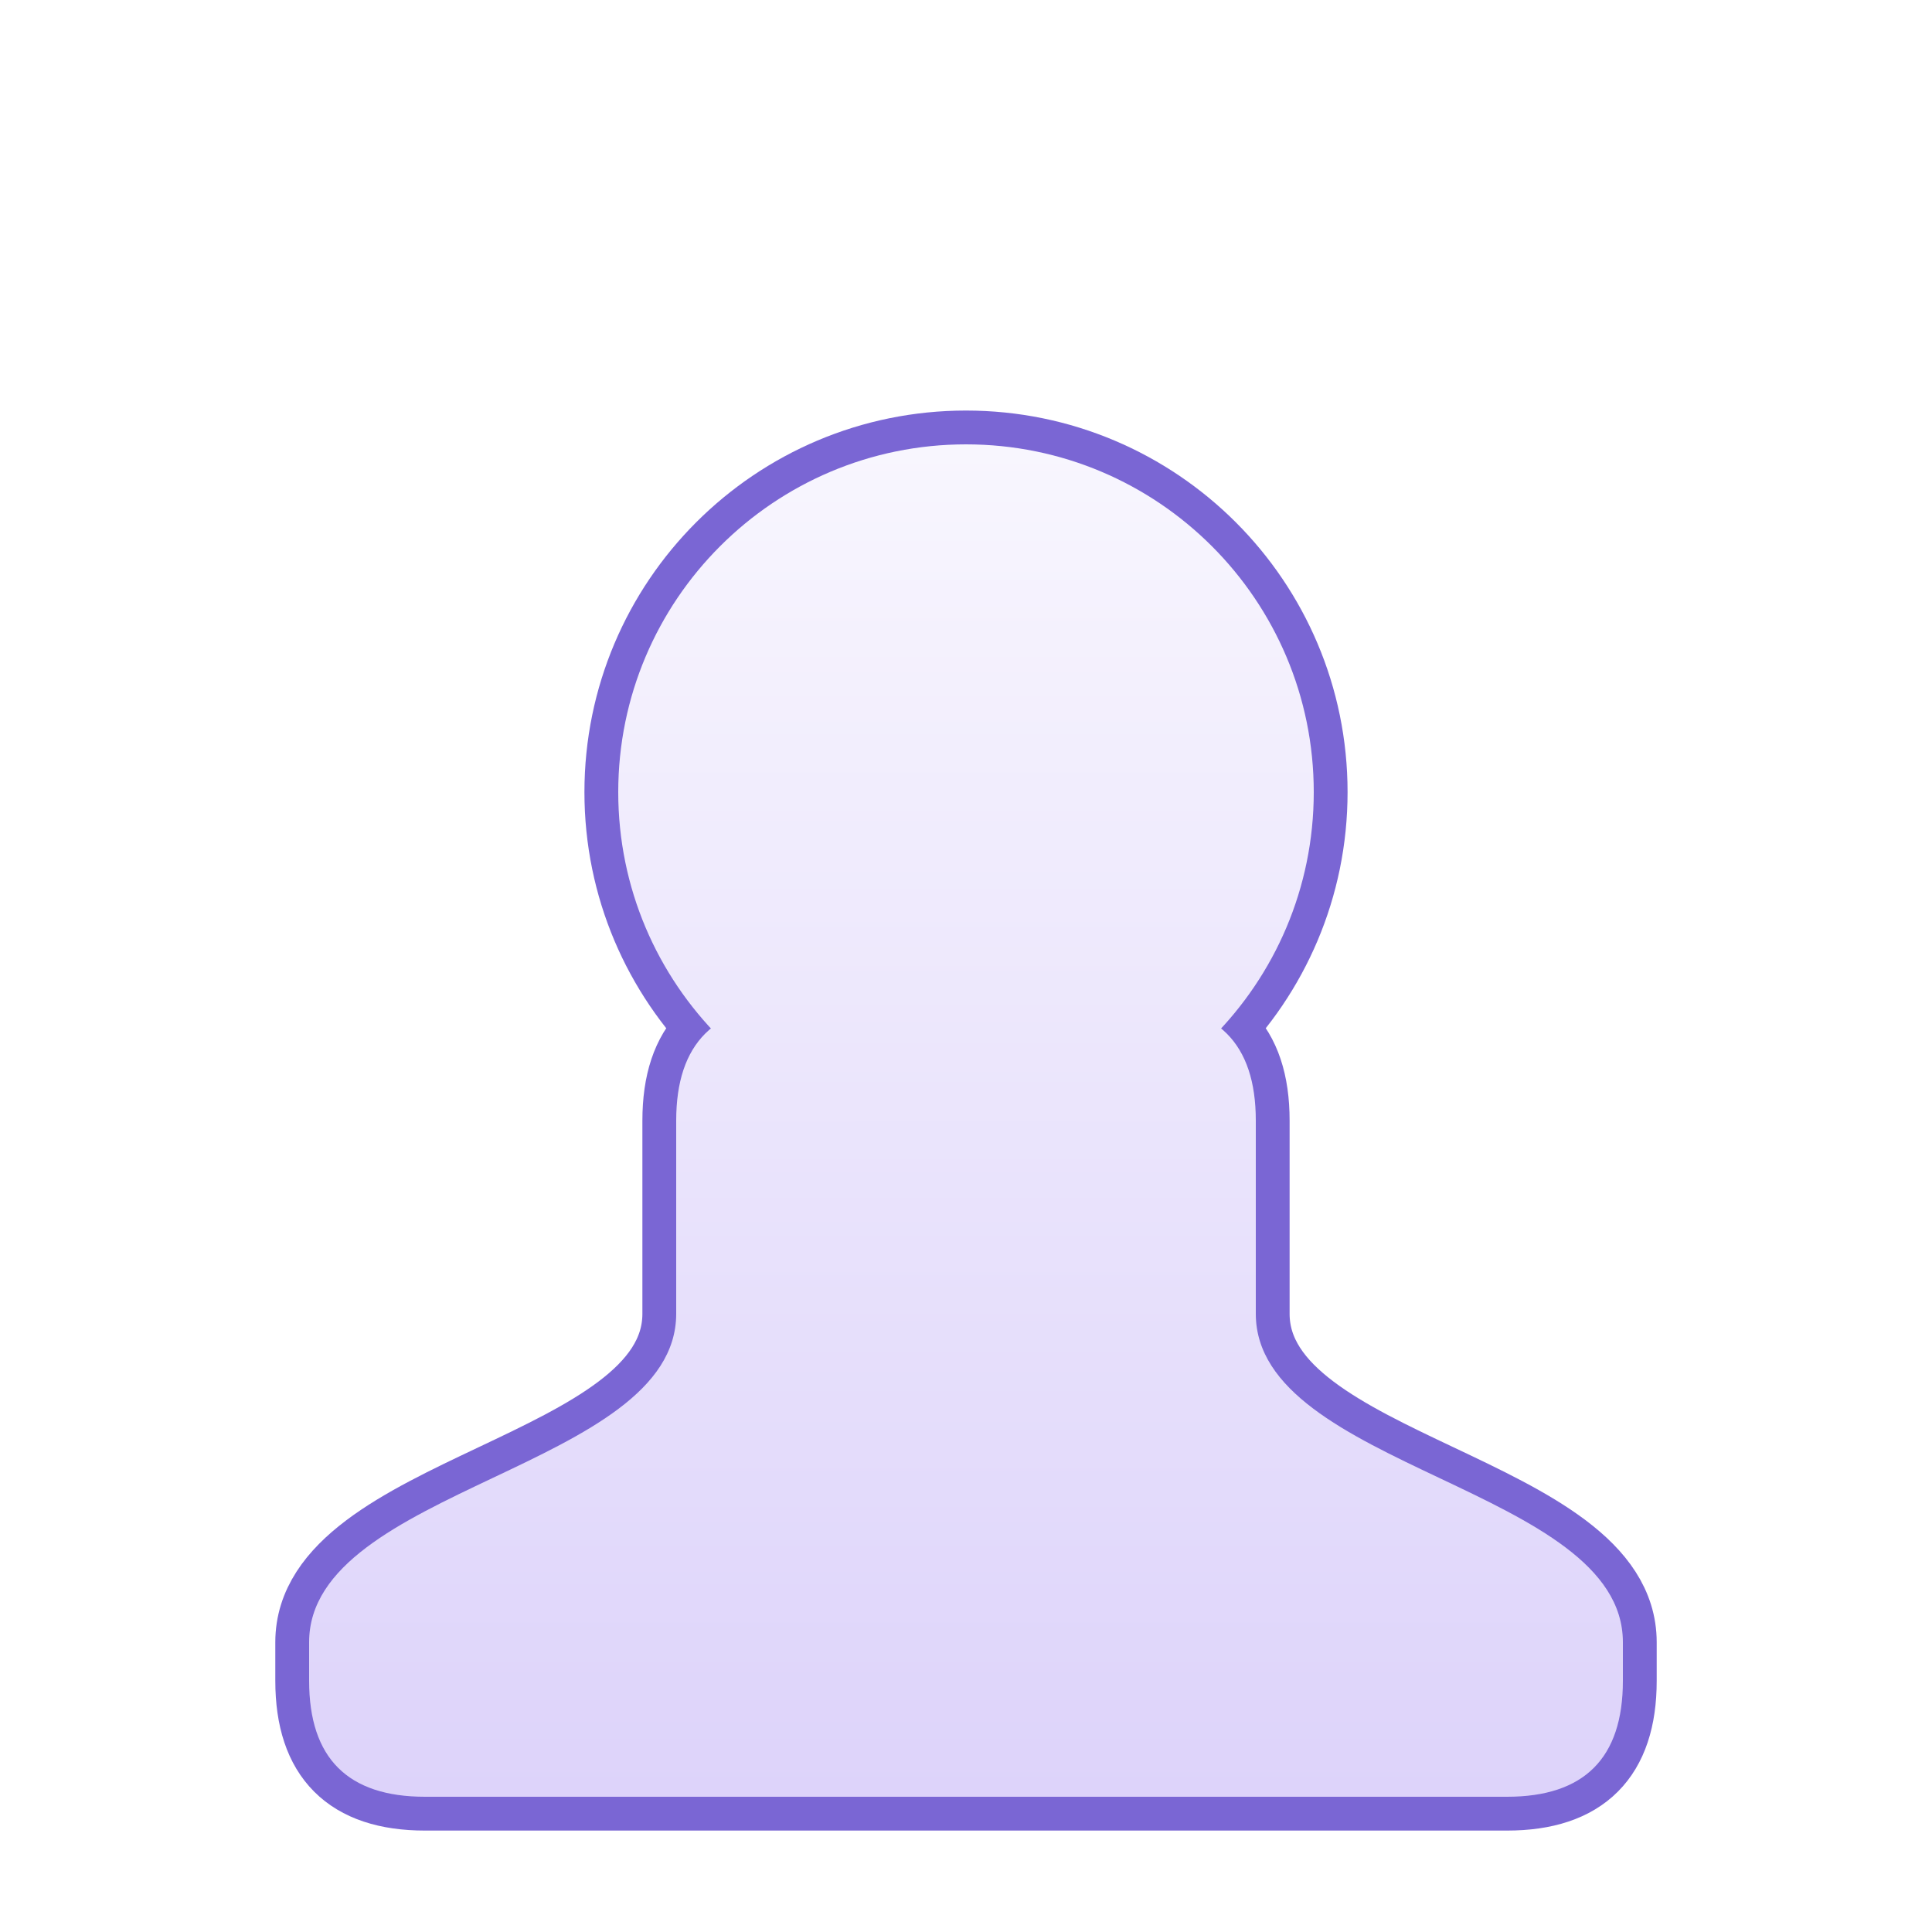
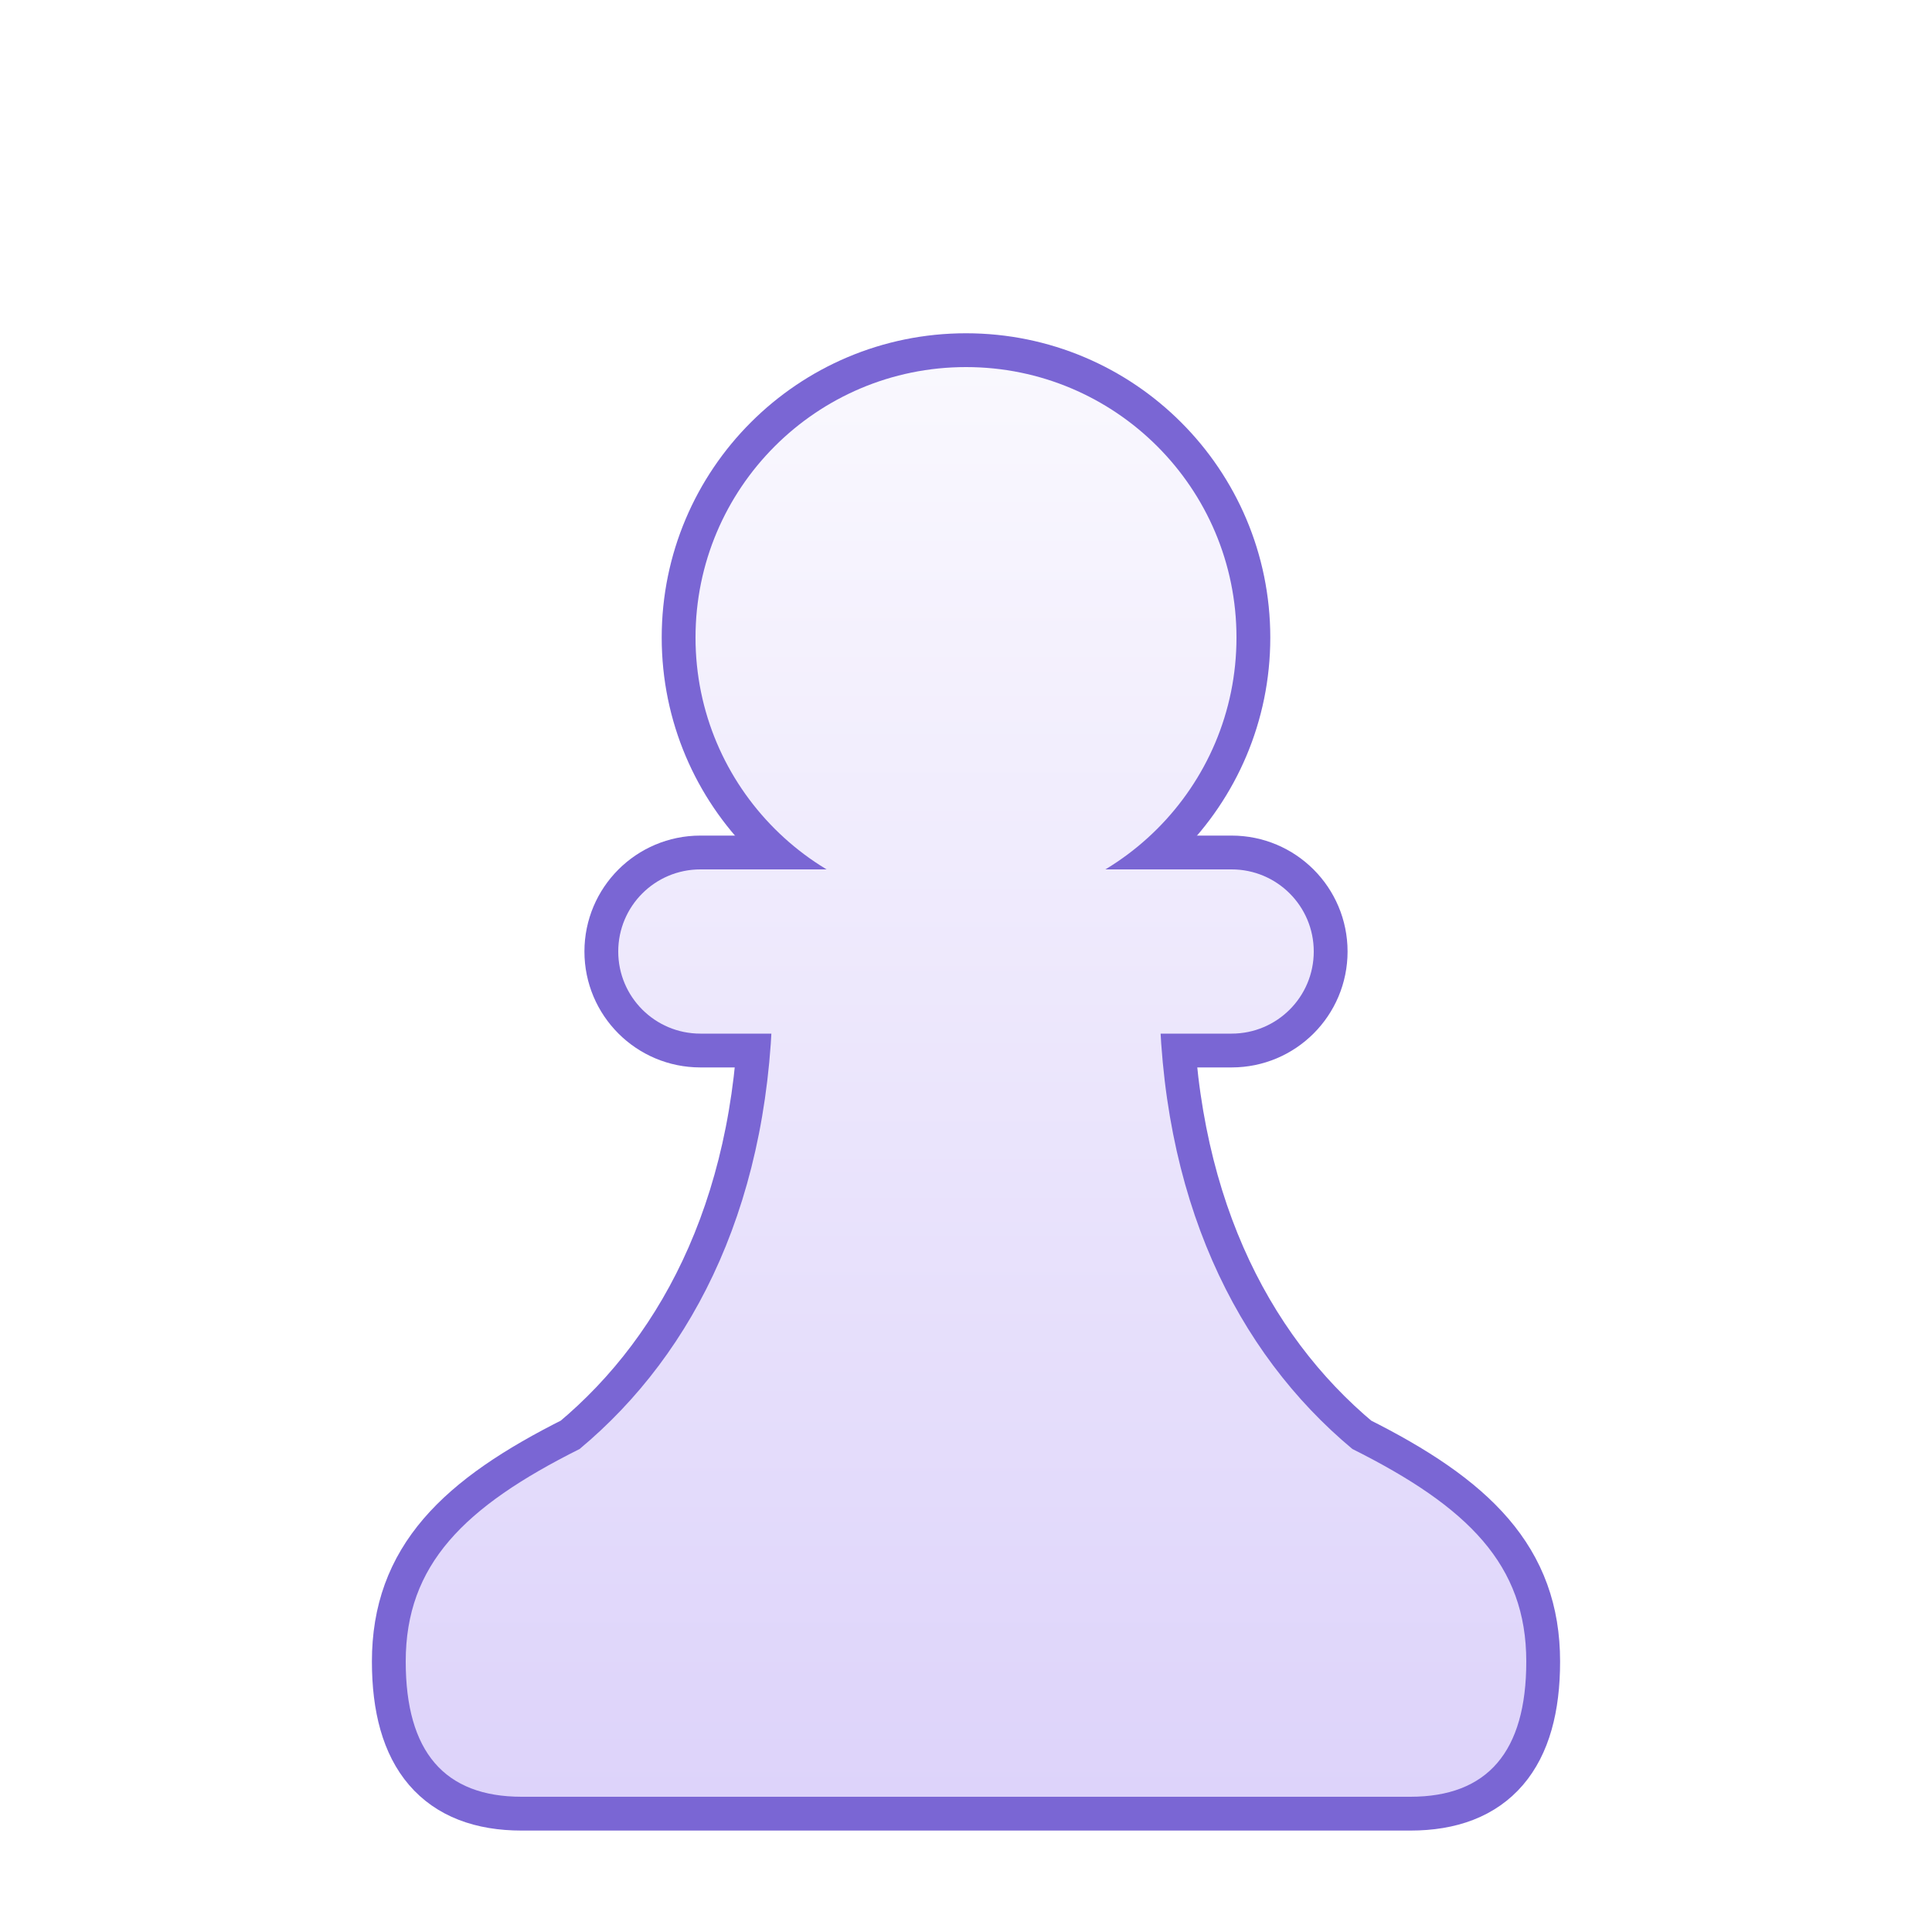
<svg xmlns="http://www.w3.org/2000/svg" xmlns:xlink="http://www.w3.org/1999/xlink" viewBox="0 0 200 200" width="100" height="100">
  <defs>
    <g id="swp">
-       <path d="M70 116 Q70 104 82 104 H118 Q130 104 130 116 V136 C130 152 168 154 168 170 V174 Q168 186 156 186 H44 Q32 186 32 174 V170 C32 154 70 152 70 136Z" />
-       <circle cx="100" cy="82" r="36" />
+       <circle cx="100" cy="66" r="28" />
+       <rect x="64" y="90" width="72" height="17" rx="8.5" />
+       <path d="M80 102 H120 C120 124 128 140 140 150 C152 156 158 162 158 172 Q158 186 146 186 H54 Q42 186 42 172 C42 162 48 156 60 150 C72 140 80 124 80 102Z" />
    </g>
    <linearGradient id="gwp" gradientUnits="userSpaceOnUse" x1="0" y1="10" x2="0" y2="186">
      <stop offset="0" stop-color="#ffffff" />
      <stop offset="1" stop-color="#ddd3fa" />
    </linearGradient>
    <radialGradient id="lwp" cx="0.32" cy="0.2" r="0.62">
      <stop offset="0" stop-color="#fff" stop-opacity="0.6" />
      <stop offset="1" stop-color="#fff" stop-opacity="0" />
    </radialGradient>
    <linearGradient id="dwp" gradientUnits="userSpaceOnUse" x1="0" y1="140" x2="0" y2="186">
      <stop offset="0" stop-color="#1f1b3a" stop-opacity="0" />
      <stop offset="1" stop-color="#1f1b3a" stop-opacity="0.16" />
    </linearGradient>
    <clipPath id="cwp">
      <use xlink:href="#swp" />
    </clipPath>
  </defs>
  <use xlink:href="#swp" fill="#7a66d4" stroke="#7a66d4" stroke-width="7" stroke-linejoin="round" />
  <use xlink:href="#swp" fill="url(#gwp)" />
  <g clip-path="url(#cwp)">
    <rect width="200" height="200" fill="url(#lwp)" />
    <rect y="140" width="200" height="60" fill="url(#dwp)" />
  </g>
</svg>
